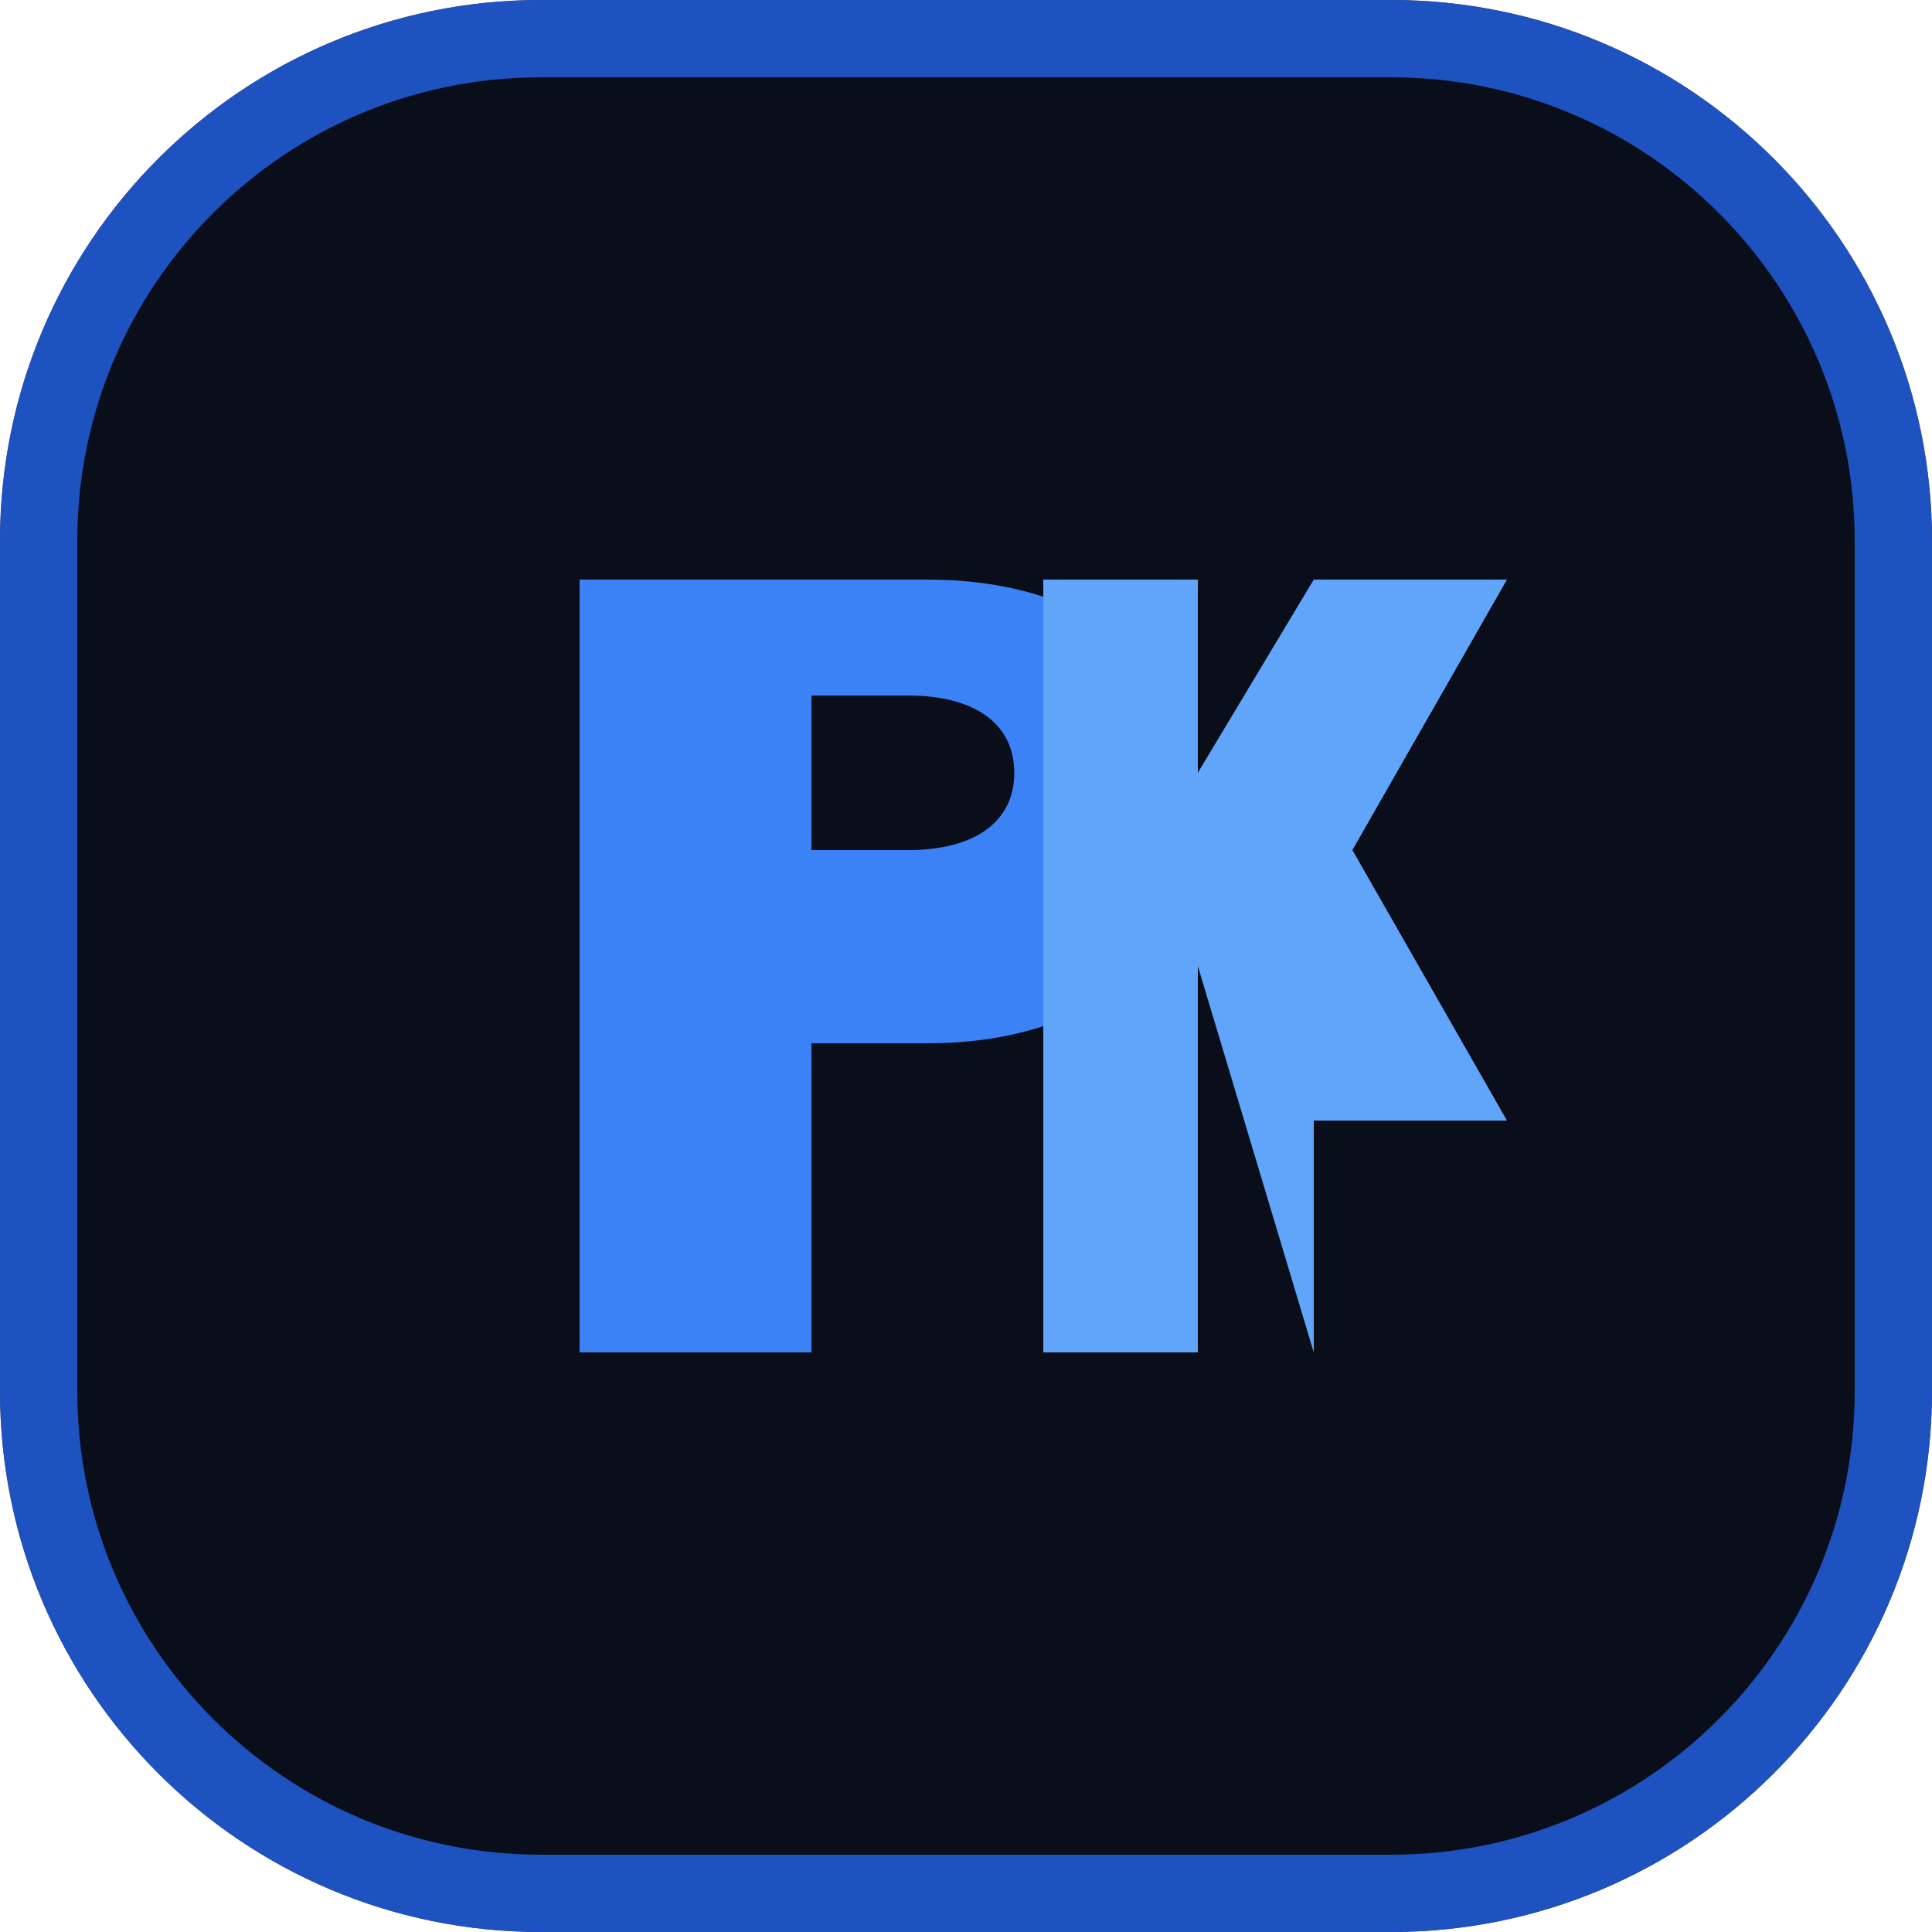
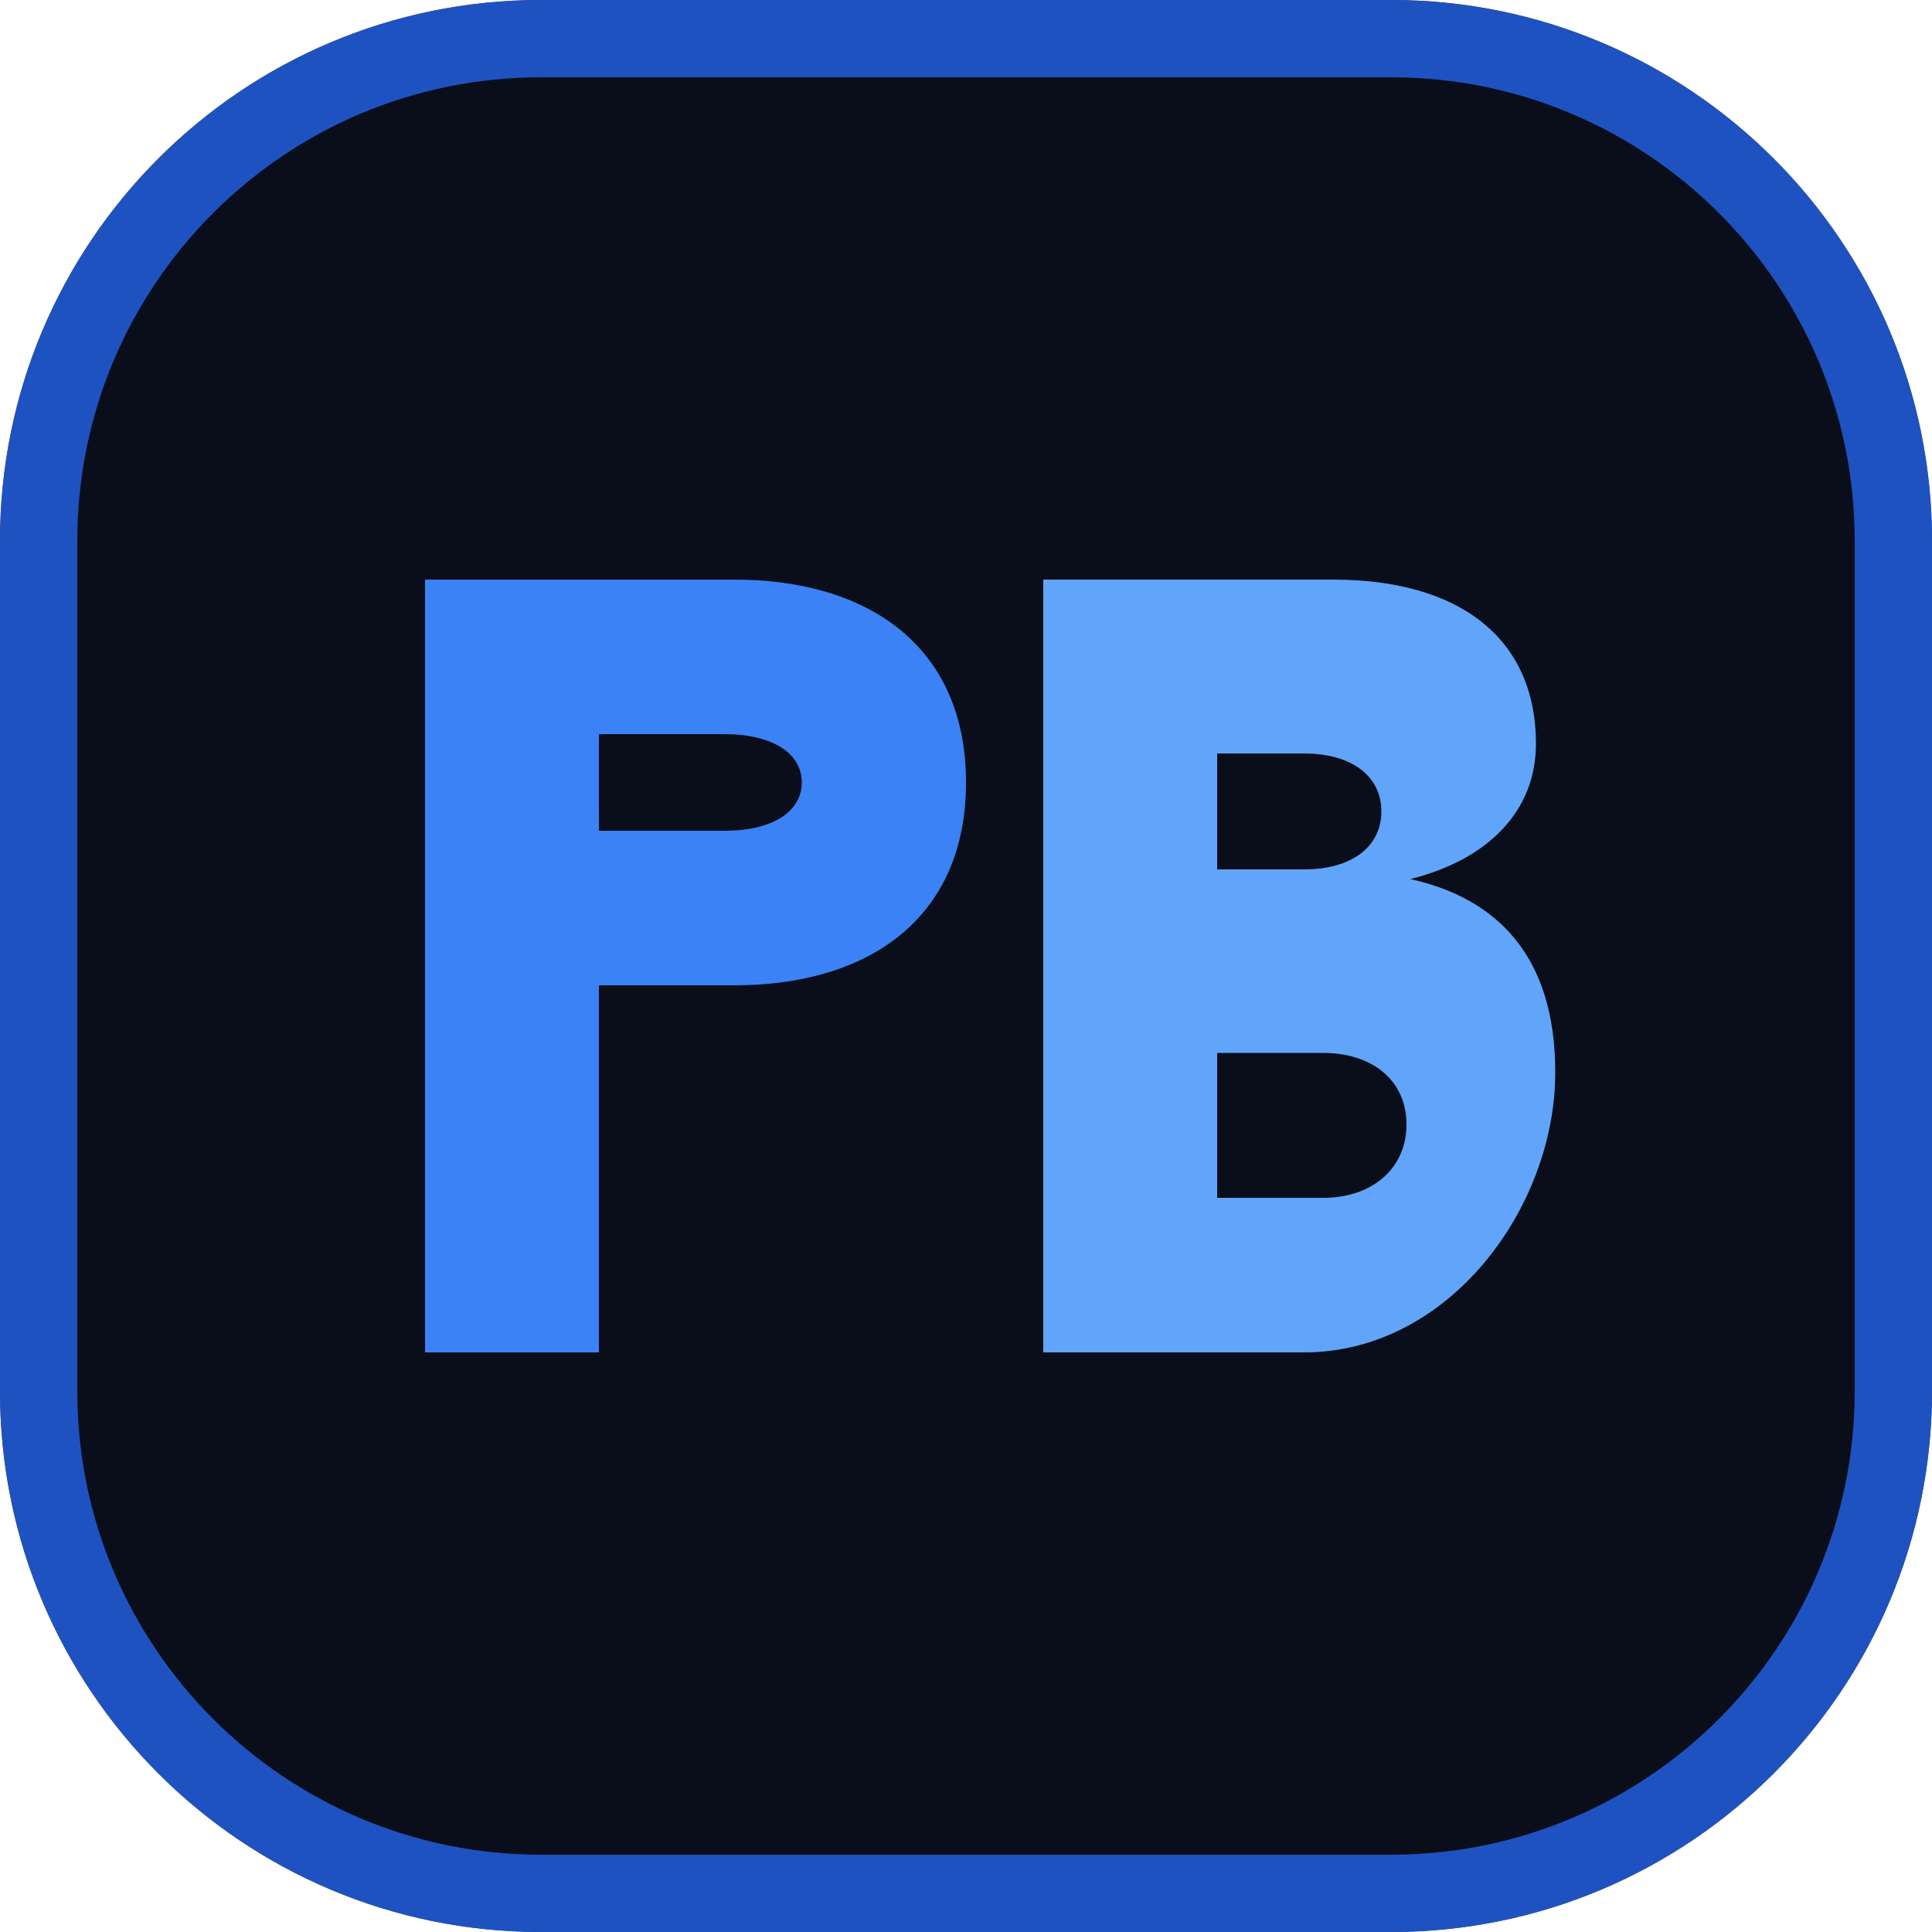
<svg xmlns="http://www.w3.org/2000/svg" viewBox="0 0 100 100" fill="none">
  <rect width="100" height="100" rx="28" fill="#0A0E1A" />
  <rect x="2" y="2" width="96" height="96" rx="26" stroke="#2563EB" stroke-width="4" stroke-opacity="0.8" />
-   <path d="M30 70V30H48C56 30 62 34 62 42C62 50 56 54 48 54H42V70H30ZM42 44H47C50.5 44 52.5 42.5 52.5 40C52.5 37.5 50.5 36 47 36H42V44Z" fill="#3B82F6" />
-   <path d="M68 70V58H78L70 44L78 30H68L62 40V30H54V70H62V50L68 70Z" fill="#60A5FA" />
+   <path d="M22 70V30H38C45 30 50 33.5 50 40.5C50 47.5 45 51 38 51H31V70H22ZM31 43H37.5C40 43 41.5 42 41.5 40.5C41.5 39 40 38 37.5 38H31V43Z" fill="#3B82F6" />
+   <path d="M54 70V30H69C75.5 30 79.5 33 79.5 38.5C79.5 42 77 44.5 73 45.5C77.5 46.5 80.5 49.5 80.5 55.5C80.5 62.5 75 70 67.5 70H54ZM63 45H67.5C70 45 71.5 43.8 71.5 42C71.5 40.2 70 39 67.5 39H63V45ZM63 62H68.5C71 62 72.8 60.5 72.8 58.2C72.8 55.9 71 54.5 68.5 54.5H63V62Z" fill="#60A5FA" />
</svg>
